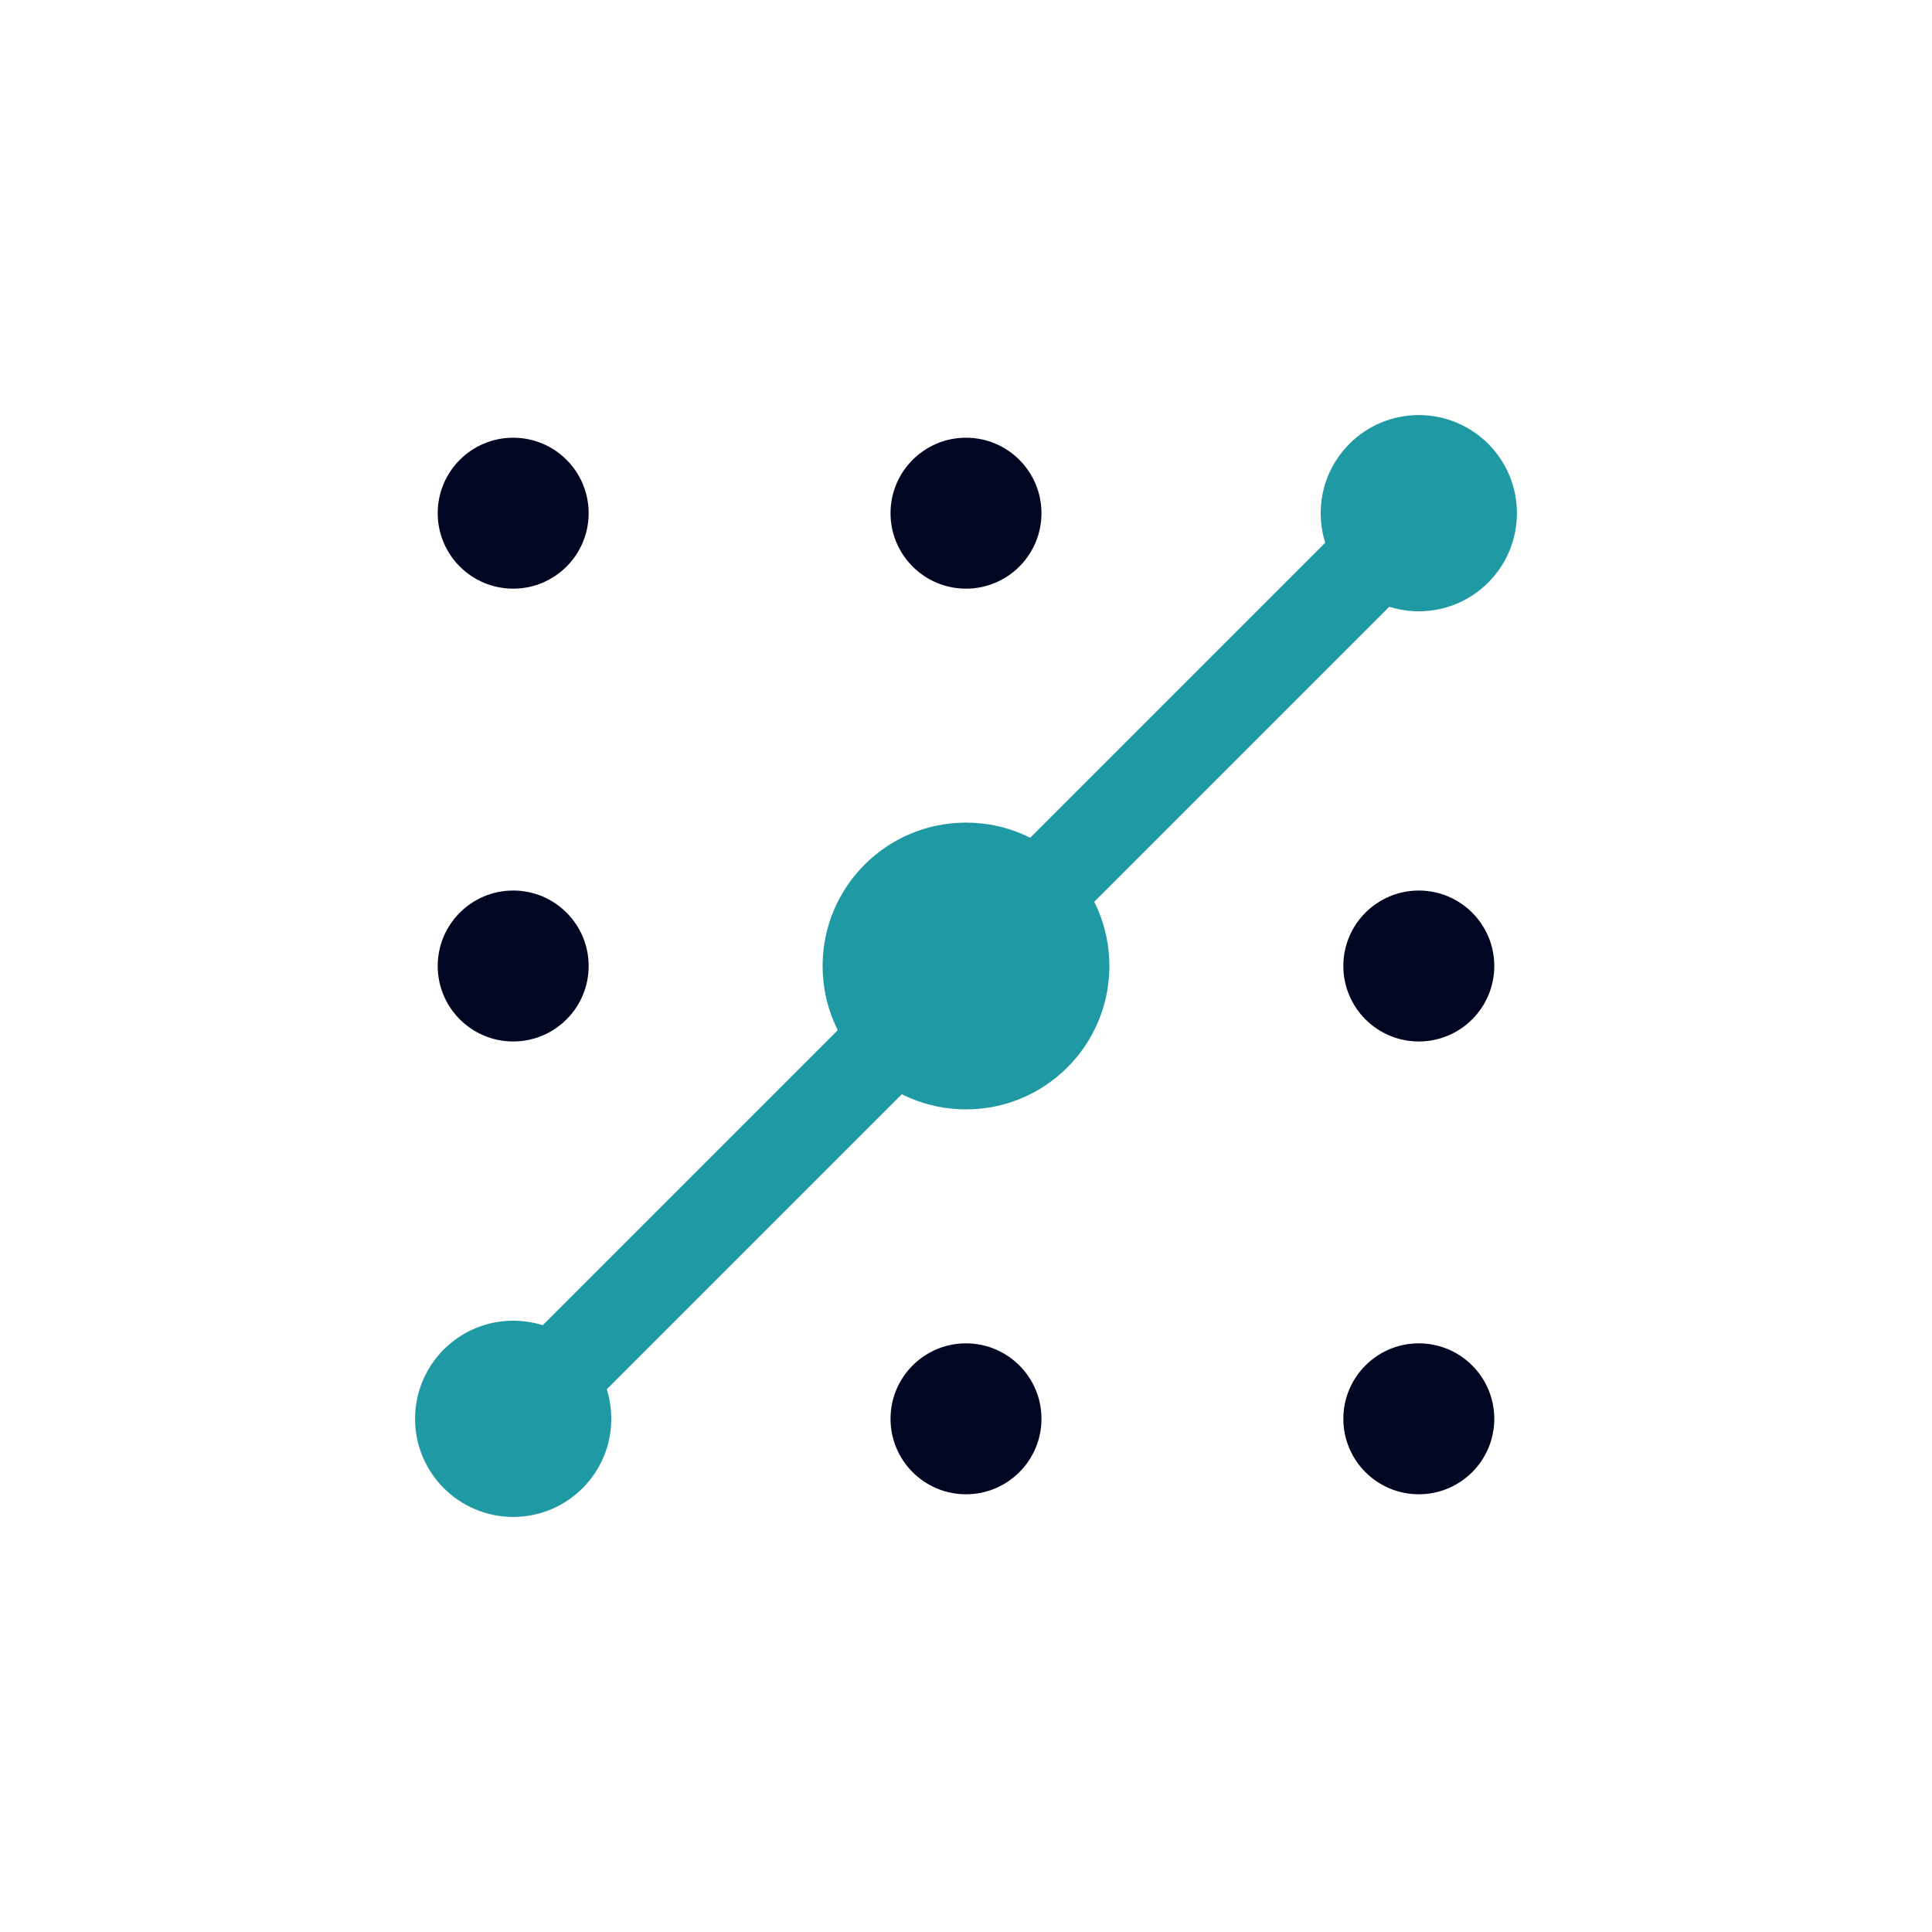
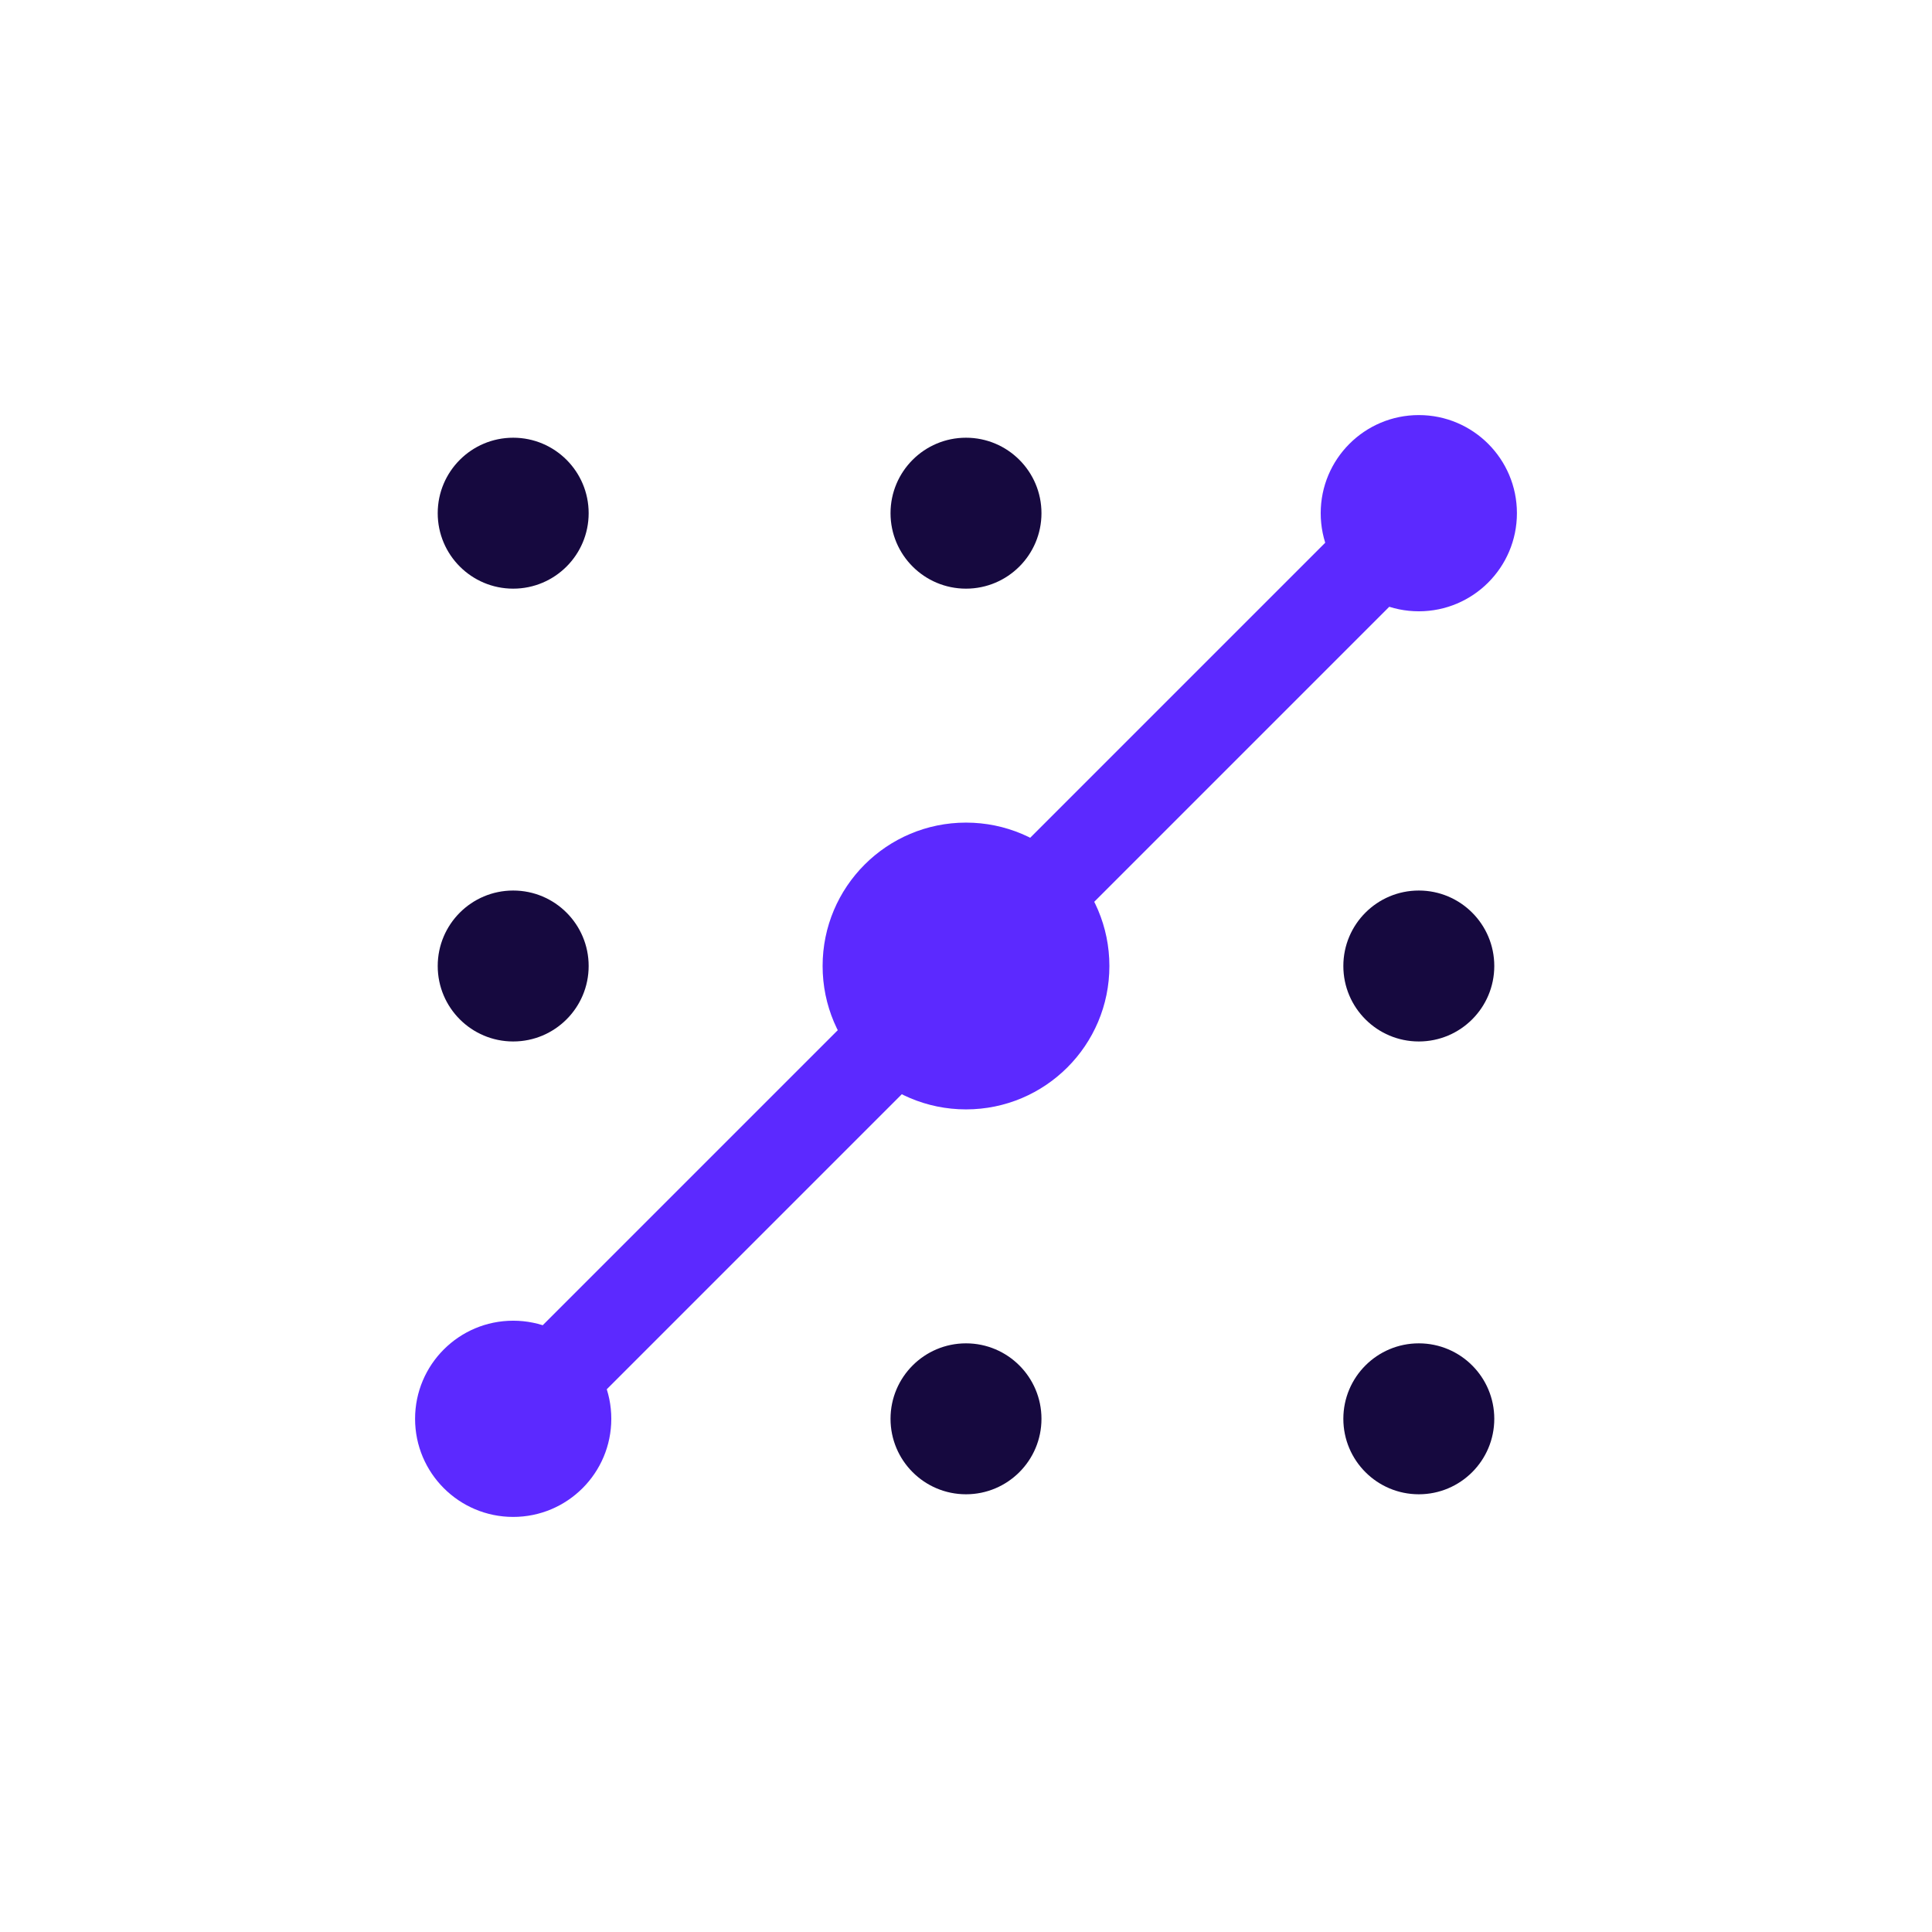
<svg xmlns="http://www.w3.org/2000/svg" width="128" height="128" viewBox="0 0 128 128" fill="none">
-   <g fill="#010622">
+   <g fill="#16093F">
    <circle cx="34" cy="34" r="5" />
    <circle cx="64" cy="34" r="5" />
    <circle cx="94" cy="34" r="5" />
    <circle cx="34" cy="64" r="5" />
    <circle cx="94" cy="64" r="5" />
    <circle cx="34" cy="94" r="5" />
    <circle cx="64" cy="94" r="5" />
    <circle cx="94" cy="94" r="5" />
  </g>
-   <path d="M34 94 L64 64 L94 34" stroke="#1F99A3" stroke-width="6" stroke-linecap="round" stroke-linejoin="round" />
-   <circle cx="34" cy="94" r="6.5" fill="#1F99A3" />
-   <circle cx="94" cy="34" r="6.5" fill="#1F99A3" />
-   <circle cx="64" cy="64" r="9.5" fill="#1F99A3" />
+   <path d="M34 94 L64 64 L94 34" stroke="#5C29FF" stroke-width="6" stroke-linecap="round" stroke-linejoin="round" />
+   <circle cx="34" cy="94" r="6.5" fill="#5C29FF" />
+   <circle cx="94" cy="34" r="6.5" fill="#5C29FF" />
+   <circle cx="64" cy="64" r="9.5" fill="#5C29FF" />
</svg>
